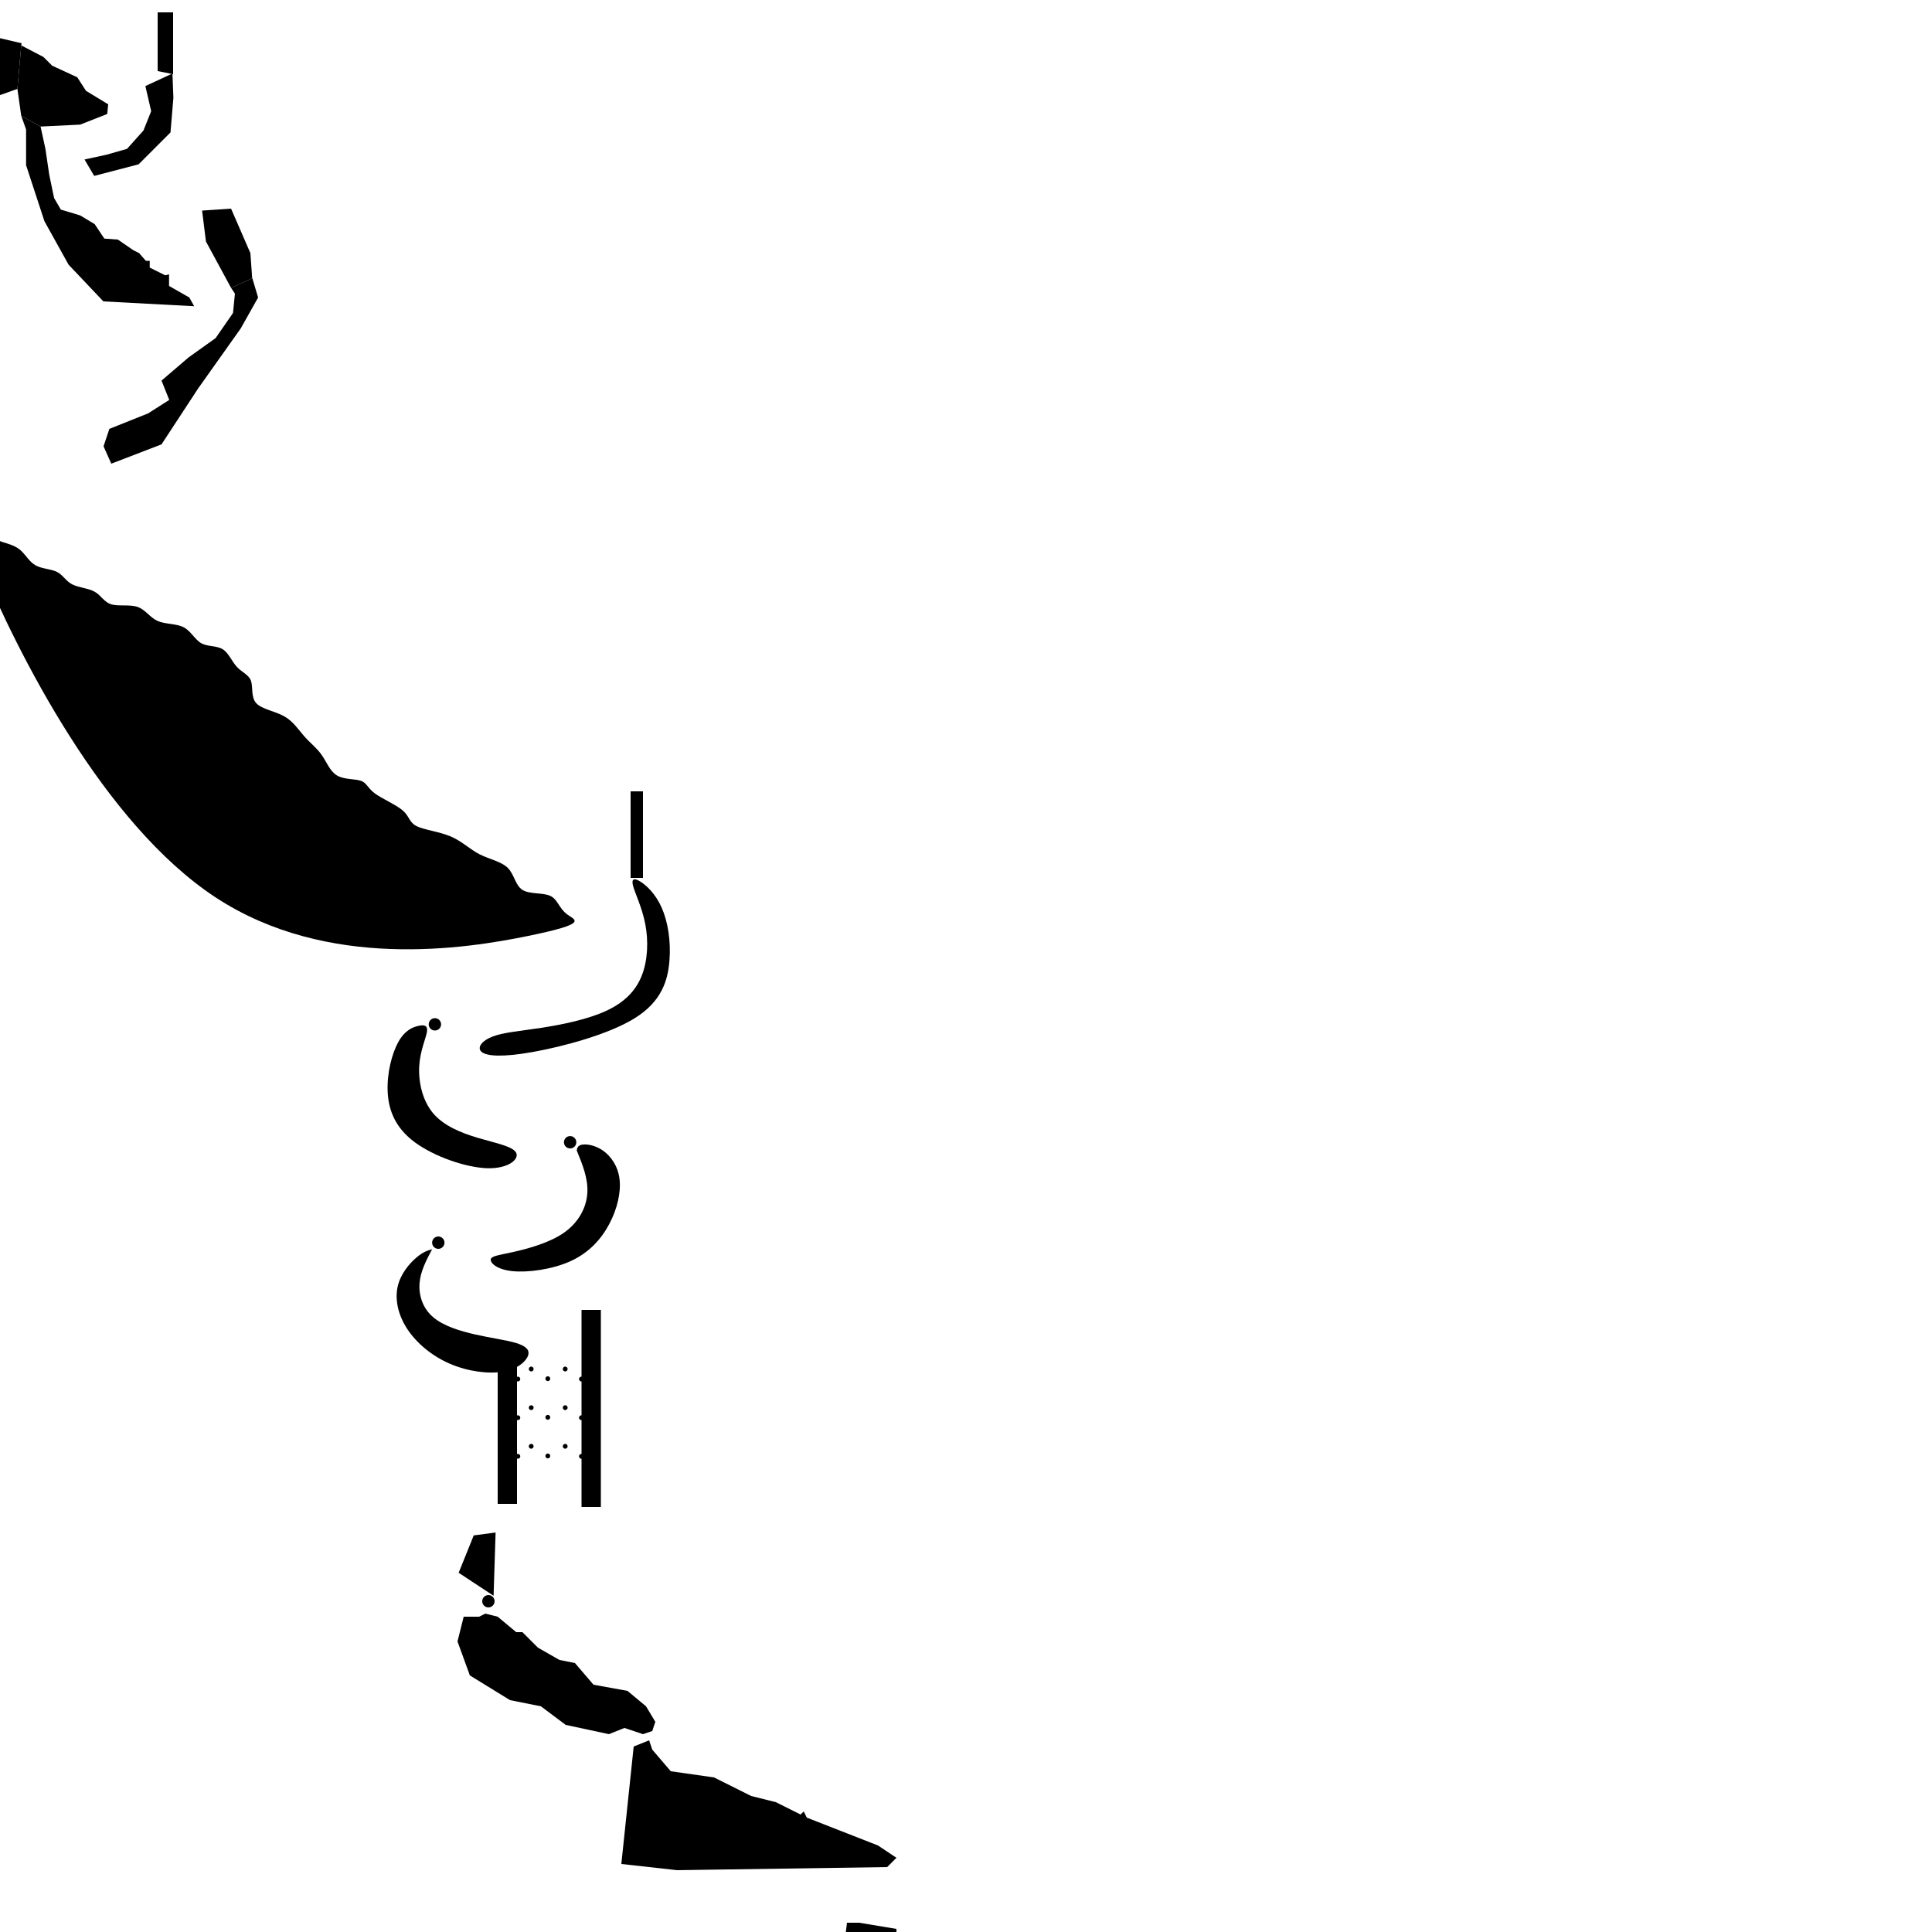
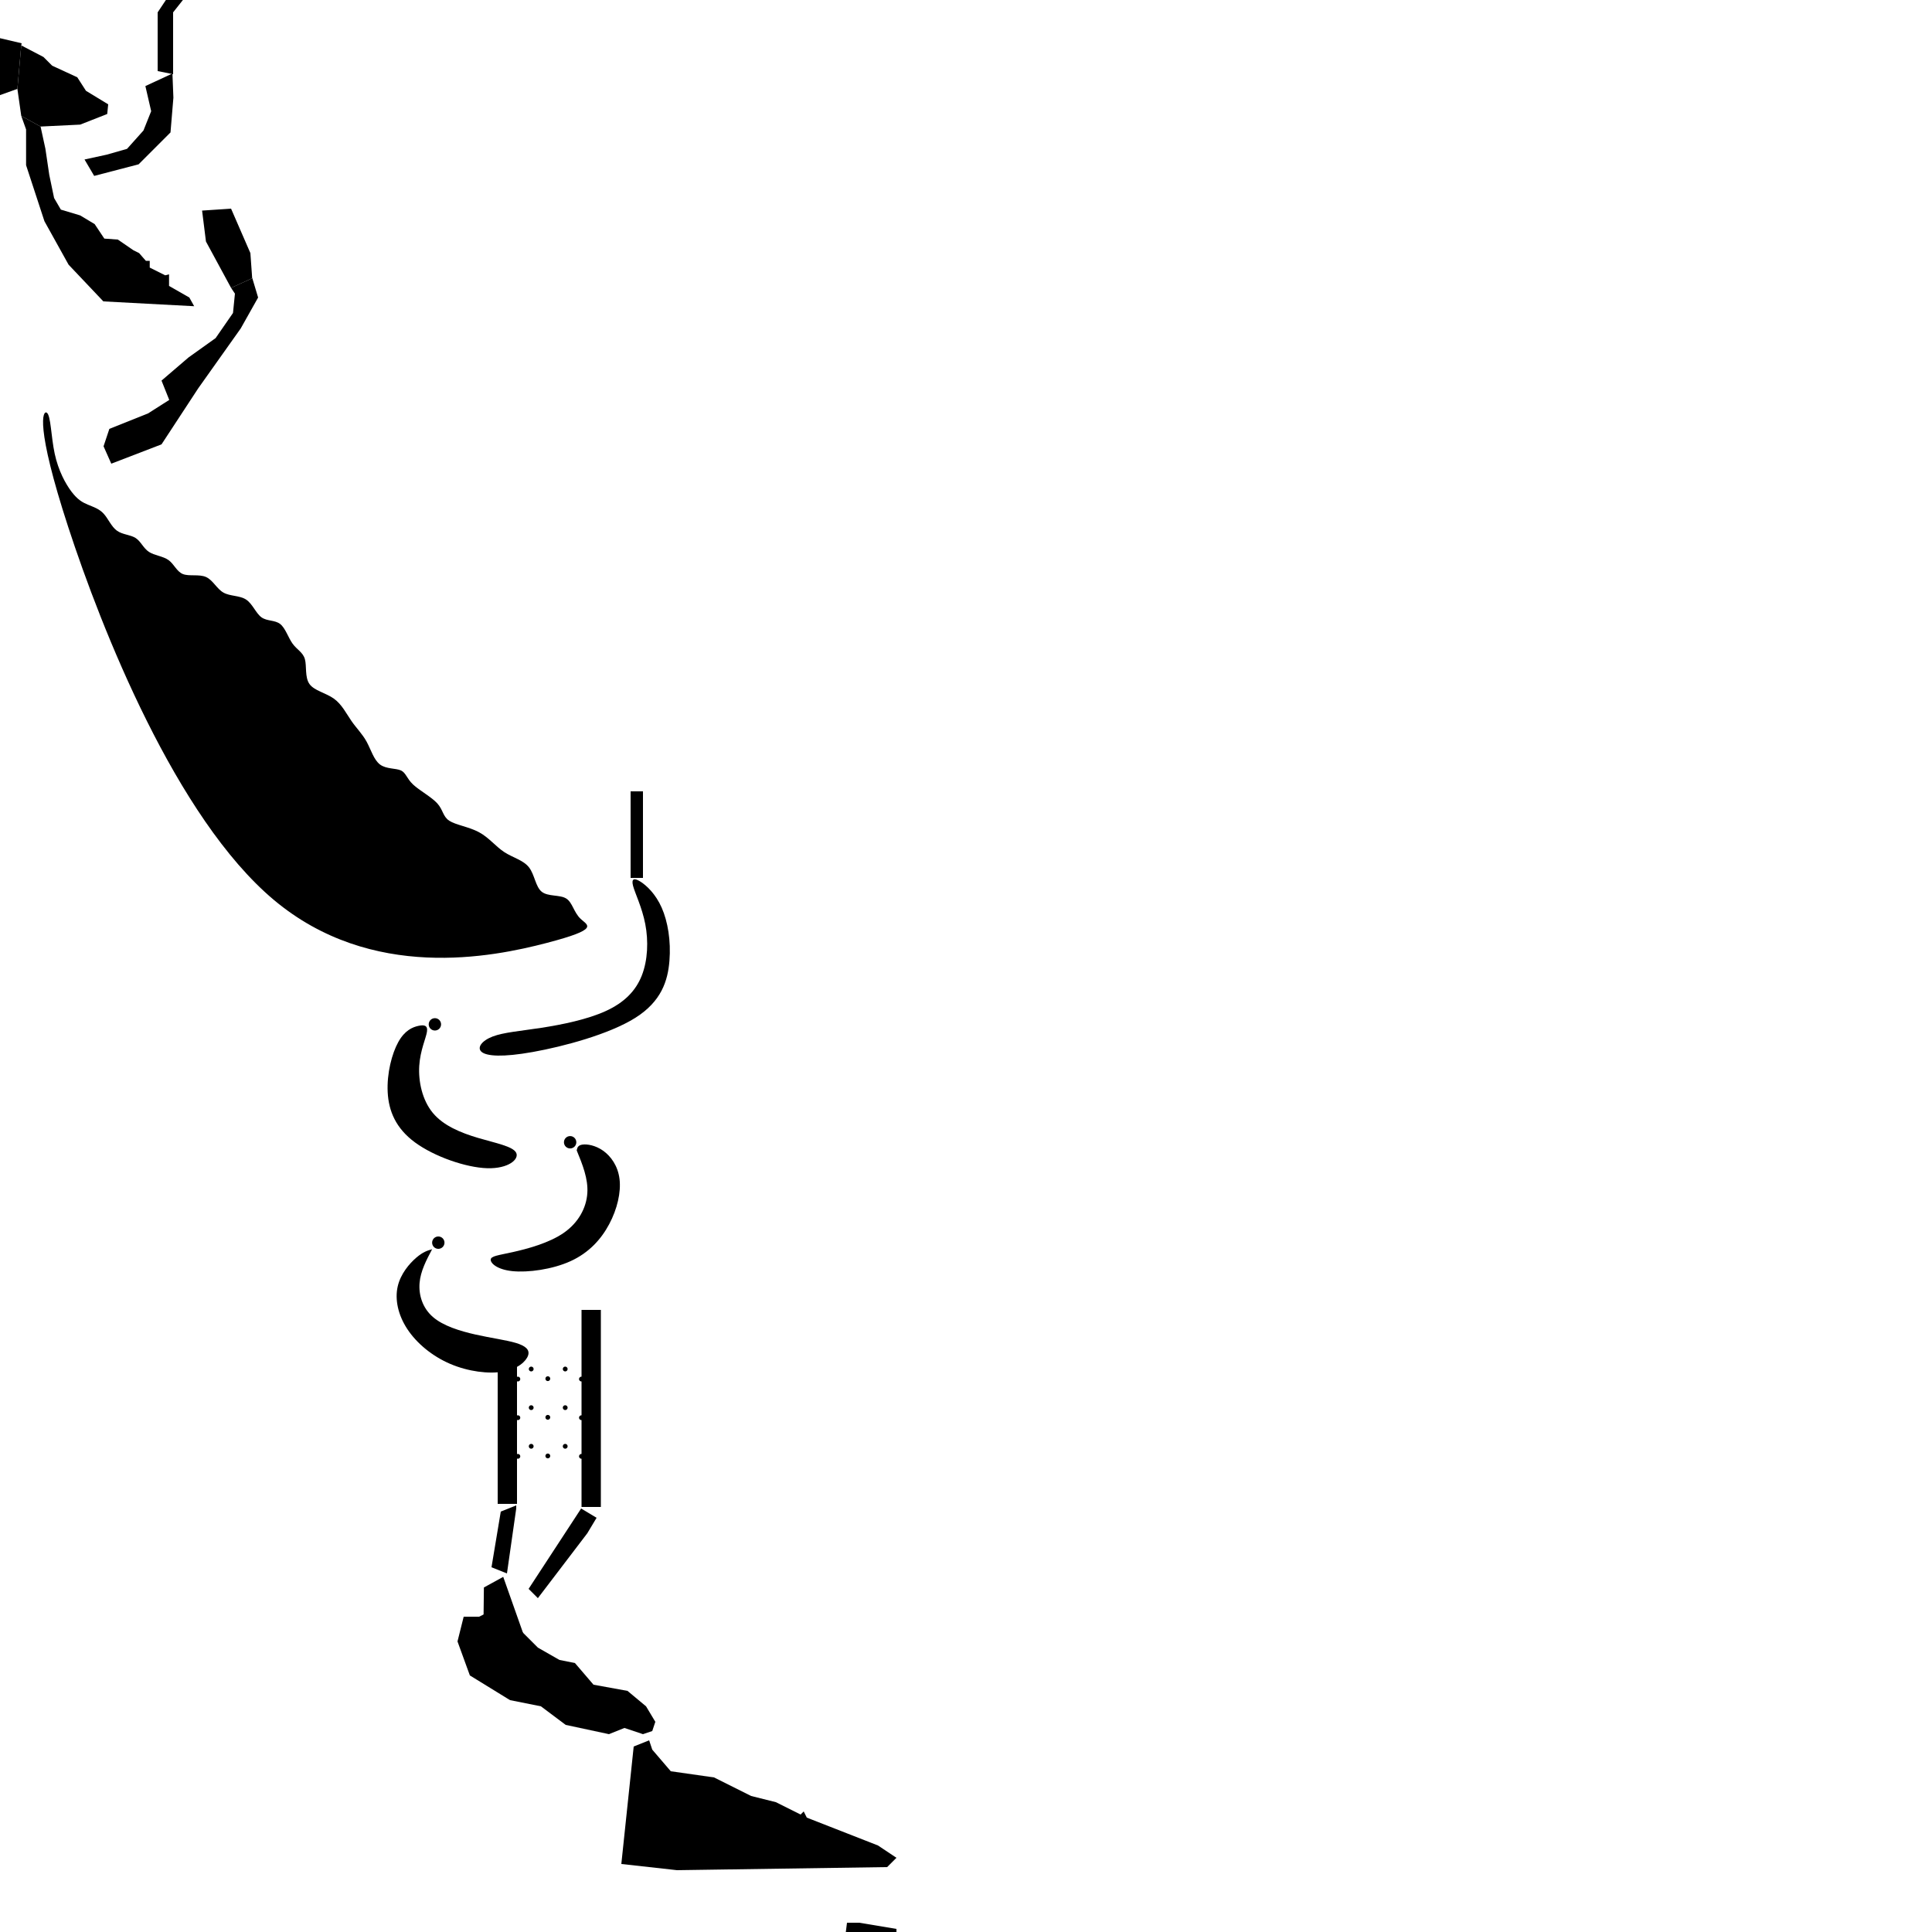
<svg xmlns="http://www.w3.org/2000/svg" width="10000" height="10000" viewBox="0 0 2645.833 2645.833" version="1.1" id="svg5">
  <defs id="defs2">
    <rect x="15552" y="10880" width="192" height="256" id="rect553" />
    <rect x="15552" y="10816" width="128" height="192" id="rect547" />
    <rect x="10112" y="20544" width="32" height="32" id="rect522" />
  </defs>
  <g id="layer1">
-     <path id="path421" style="fill:#000000;stroke:#000000;stroke-width:0" d="M 4944.533 2190.045 C 4921.955 2190.045 4899.378 2212.622 4888.089 2336.8 C 4876.8 2460.978 4876.8 2686.756 4797.776 2844.801 C 4721.576 2997.199 4571.901 3086.584 4419.6 3092.778 L 4419.6 3226.505 C 4617.08 3199.692 4811.889 3088.137 4910.667 2912.531 C 5012.266 2731.907 5012.266 2483.555 5000.977 2348.089 C 4989.689 2212.622 4967.111 2190.044 4944.533 2190.045 z M 3865.765 2922.262 C 3841.772 2922.091 3826.228 2930.525 3815.645 2946.401 C 3793.067 2980.268 3793.067 3048.001 3894.669 3115.734 C 3993.448 3181.586 4188.255 3247.411 4385.733 3230.271 L 4385.733 3098.374 C 4358.917 3095.685 4332.006 3092.838 4303.183 3086.805 C 4272.844 3080.455 4240.389 3070.578 4222.045 3064.228 C 4203.7 3057.878 4199.467 3055.056 4197.35 3052.939 C 4196.709 3052.298 4196.266 3051.722 4196.033 3051.172 C 4114.773 3021.489 4041.22 2982.685 3984.977 2957.689 C 3931.002 2933.7 3892.957 2922.455 3865.765 2922.262 z " />
+     <path id="path421" style="fill:#000000;stroke:#000000;stroke-width:0" d="M 4944.533 2190.045 C 4921.955 2190.045 4899.378 2212.622 4888.089 2336.8 C 4876.8 2460.978 4876.8 2686.756 4797.776 2844.801 C 4721.576 2997.199 4571.901 3086.584 4419.6 3092.778 L 4419.6 3226.505 C 4617.08 3199.692 4811.889 3088.137 4910.667 2912.531 C 5012.266 2731.907 5012.266 2483.555 5000.977 2348.089 C 4989.689 2212.622 4967.111 2190.044 4944.533 2190.045 z M 4130.13 3024.684 L 4224.131 3227.147 C 4276.471 3233.378 4330.995 3235.021 4385.733 3230.271 L 4385.733 3098.374 C 4358.917 3095.685 4332.006 3092.838 4303.183 3086.805 C 4272.844 3080.455 4240.389 3070.578 4222.045 3064.228 C 4203.7 3057.878 4199.467 3055.056 4197.35 3052.939 C 4196.709 3052.298 4196.266 3051.722 4196.033 3051.172 C 4173.367 3042.892 4151.389 3033.885 4130.13 3024.684 z " />
    <path style="fill:#000000;stroke:#000000;stroke-width:0;stroke-dasharray:none" d="m 29.104,62.177 30.427,15.875 11.906,11.906 34.396,15.875 11.906,18.521 30.427,18.521 -1.323,13.229 -37.042,14.552 -54.24,2.646 L 29.104,158.75 23.812,121.708 Z" id="path2410" />
    <path style="fill:#000000;stroke:#000000;stroke-width:0;stroke-dasharray:none" d="m 199.099,117.872 7.938,34.396 -10.583,26.458 -22.49,25.135 -27.781,7.938 -30.427,6.615 13.229,22.49 60.854,-15.875 43.656,-43.656 3.969,-47.625 -1.323,-33.073 z" id="path2412" />
    <path style="fill:#000000;stroke:#000000;stroke-width:0;stroke-dasharray:none" d="m 55.562,173.302 6.615,30.427 5.292,35.719 6.615,31.75 9.26,15.875 26.458,7.938 19.844,11.906 13.229,19.844 18.521,1.323 21.167,14.552 7.938,3.969 9.26,10.583 h 5.292 v 9.26 l 21.167,10.583 5.292,-1.323 v 15.875 l 27.781,15.875 6.615,11.906 L 141.552,412.75 93.927,362.479 60.854,302.948 35.719,226.219 V 177.271 L 29.104,158.75 Z" id="path2414" />
    <path style="fill:#000000;stroke:#000000;stroke-width:0;stroke-dasharray:none" d="m 321.733,402.167 -2.646,26.458 -23.812,34.396 -37.042,26.458 -37.042,31.75 10.583,26.458 -29.104,18.521 -52.917,21.167 -7.938,23.812 10.583,23.812 68.792,-26.458 50.271,-76.729 58.208,-82.021 23.812,-42.333 L 345.546,381 316.442,394.229 Z" id="path2416" />
    <path style="fill:#000000;stroke:#000000;stroke-width:0;stroke-dasharray:none" d="m 345.546,381 v 0 l -29.104,13.229 -34.396,-63.5 -5.292,-42.333 39.688,-2.646 26.458,60.854 2.646,37.042 z" id="path2420" />
-     <path style="fill:#000000;stroke:#000000;stroke-width:0;stroke-dasharray:none" d="m -61.38,628.953 c 6.312,3.531 6.534,29.349 12.289,50.344 5.754,20.995 17.041,37.167 26.494,46.922 9.454,9.755 17.075,13.094 25.504,15.869 8.43,2.775 17.668,4.985 24.8,11.07 7.132,6.085 12.159,16.044 20.909,21 8.75,4.956 21.222,4.909 29.407,9.057 8.185,4.148 12.083,12.49 20.769,17.009 8.686,4.52 22.159,5.217 30.908,10.173 8.749,4.956 12.775,14.171 22.578,17.189 9.803,3.019 25.381,-0.158 36.184,3.606 10.803,3.764 16.83,14.467 27.325,19.167 10.495,4.7 25.457,3.396 35.579,8.597 10.122,5.201 15.405,16.905 24.155,21.861 8.75,4.956 20.966,3.164 29.279,8.184 8.313,5.02 12.723,16.853 19.611,24.31 6.888,7.458 16.254,10.54 19.279,19.011 3.025,8.47 -0.29,22.327 7.163,30.593 7.453,8.266 25.673,10.941 38.297,18.003 12.624,7.062 19.652,18.51 27.669,27.585 8.017,9.075 17.022,15.776 23.794,25.479 6.772,9.703 11.31,22.408 21.06,28.109 9.75,5.7 24.712,4.397 32.705,7.236 7.993,2.839 9.017,9.819 19.024,17.265 10.007,7.446 28.994,15.357 38.192,23.367 9.197,8.01 8.604,16.12 18.727,21.32 10.123,5.2 30.96,7.492 46.639,14.105 15.678,6.614 26.196,17.55 39.693,24.484 13.497,6.934 29.971,9.865 38.861,18.812 8.889,8.947 10.193,23.909 20.007,30.046 9.814,6.137 28.139,3.449 38.197,8.213 10.058,4.764 11.851,16.981 22.858,25.171 11.007,8.19 31.228,12.355 -53.585,29.7 -84.813,17.345 -274.653,47.87 -428.074,-53.081 C 141.495,1127.777 24.501,895.358 -27.797,769.768 -80.094,644.178 -67.692,625.422 -61.38,628.953 Z" id="path2422" />
+     <path style="fill:#000000;stroke:#000000;stroke-width:0;stroke-dasharray:none" d="m 64.17,565.248 c 5.506,3.927 5.7,32.644 10.72,55.996 5.02,23.352 14.866,41.34 23.113,52.191 8.247,10.851 14.895,14.565 22.249,17.651 7.354,3.086 15.413,5.545 21.635,12.313 6.222,6.768 10.607,17.845 18.24,23.358 7.633,5.512 18.513,5.46 25.654,10.074 7.141,4.613 10.541,13.892 18.118,18.919 7.577,5.027 19.331,5.803 26.963,11.316 7.633,5.513 11.145,15.762 19.696,19.12 8.552,3.358 22.142,-0.176 31.566,4.01 9.424,4.186 14.682,16.092 23.838,21.319 9.155,5.228 22.208,3.778 31.038,9.562 8.831,5.785 13.439,18.803 21.072,24.315 7.633,5.512 18.29,3.519 25.542,9.103 7.252,5.584 11.099,18.745 17.108,27.04 6.009,8.295 14.18,11.724 16.819,21.145 2.639,9.421 -0.253,24.834 6.248,34.029 6.502,9.194 22.396,12.17 33.409,20.025 11.013,7.855 17.144,20.589 24.137,30.683 6.994,10.094 14.85,17.548 20.757,28.34 5.907,10.793 9.866,24.924 18.372,31.265 8.506,6.34 21.558,4.89 28.531,8.048 6.973,3.158 7.866,10.922 16.596,19.204 8.729,8.282 25.294,17.081 33.317,25.991 8.024,8.91 7.506,17.93 16.337,23.714 8.831,5.784 27.009,8.333 40.686,15.689 13.677,7.357 22.853,19.521 34.627,27.233 11.774,7.712 26.146,10.973 33.901,20.924 7.755,9.952 8.892,26.594 17.454,33.42 8.562,6.826 24.547,3.836 33.322,9.135 8.775,5.299 10.338,18.887 19.94,27.997 9.602,9.11 27.243,13.742 -46.746,33.035 -73.988,19.293 -239.599,53.245 -373.44,-59.042 C 241.153,1120.083 139.09,861.566 93.468,721.874 47.845,582.182 58.664,561.32 64.17,565.248 Z" id="path2422" />
    <path style="fill:#000000;stroke:#000000;stroke-width:0;stroke-dasharray:none" d="m 866.952,1213.115 c 2.646,10.143 12.347,29.545 16.757,52.476 4.41,22.931 3.528,49.389 -4.851,70.555 -8.379,21.167 -24.253,37.041 -49.389,48.507 -25.136,11.465 -59.531,18.521 -88.194,22.93 -28.663,4.41 -51.593,6.174 -66.587,11.906 -14.993,5.733 -22.049,15.434 -14.993,21.167 7.056,5.733 28.222,7.497 70.115,-3e-4 41.893,-7.497 104.51,-24.253 140.228,-46.743 35.719,-22.49 44.538,-50.711 46.743,-78.052 2.205,-27.34 -2.205,-53.798 -10.583,-72.76 -8.378,-18.962 -20.725,-30.427 -29.104,-35.719 -8.379,-5.292 -12.788,-4.41 -10.142,5.733 z" id="path2426" />
    <path style="fill:#000000;stroke:#000000;stroke-width:0;stroke-dasharray:none" d="m 584.729,1412.875 c -1.323,8.819 -9.261,25.576 -10.583,46.743 -1.323,21.167 3.969,46.743 18.521,64.382 14.552,17.639 38.364,27.34 62.177,34.396 23.813,7.056 47.625,11.465 52.034,20.285 4.409,8.819 -10.583,22.048 -39.688,21.166 -29.104,-0.882 -72.319,-15.875 -98.777,-35.278 -26.459,-19.403 -36.16,-43.215 -37.483,-68.792 -1.323,-25.577 5.732,-52.916 14.552,-68.792 8.82,-15.875 19.403,-20.285 27.34,-22.049 7.938,-1.764 13.229,-0.882 11.906,7.938 z" id="path2430" />
    <path style="fill:#000000;stroke:#000000;stroke-width:0;stroke-dasharray:none" d="m 790.222,1573.653 c -0.441,1.764 -0.441,1.764 -0.441,1.764 7.938,19.404 15.875,38.806 14.552,58.65 -1.323,19.844 -11.906,40.128 -32.191,54.239 -20.285,14.111 -50.27,22.049 -70.114,26.458 -19.844,4.41 -29.545,5.292 -29.986,10.143 -0.441,4.851 8.378,13.67 29.545,15.875 21.167,2.205 54.68,-2.205 79.816,-13.67 25.135,-11.465 41.892,-29.986 52.916,-50.712 11.024,-20.726 16.316,-43.656 14.111,-61.736 -2.205,-18.08 -11.906,-31.309 -22.489,-38.806 -10.583,-7.497 -22.048,-9.261 -28.222,-8.379 -6.174,0.882 -7.056,4.41 -7.497,6.174 z" id="path2434" />
    <path style="fill:#000000;stroke:#000000;stroke-width:0;stroke-dasharray:none" d="m 591.784,1710.796 c -7.938,14.993 -15.875,29.986 -17.198,46.302 -1.323,16.316 3.969,33.955 18.08,46.302 14.111,12.347 37.042,19.403 58.649,24.253 21.608,4.851 41.892,7.497 55.121,11.465 13.229,3.969 19.403,9.261 16.757,17.198 -2.646,7.937 -14.111,18.52 -33.955,22.048 -19.844,3.528 -48.066,0 -72.76,-10.583 -24.695,-10.583 -45.861,-28.222 -58.649,-47.625 -12.788,-19.403 -17.198,-40.569 -13.229,-58.208 3.969,-17.639 16.316,-31.75 25.576,-39.688 9.261,-7.938 15.434,-9.701 21.608,-11.465 0,0 0,0 0,0" id="path2438" />
    <rect style="fill:#000000;stroke:#000000;stroke-width:0;stroke-dasharray:none" id="rect2591" width="26.458" height="190.5" x="681.567" y="1869.017" />
    <rect style="fill:#000000;stroke:#000000;stroke-width:0;stroke-dasharray:none" id="rect2591-8" width="26.458" height="269.875" x="796.396" y="1793.875" />
    <path style="fill:#000000;stroke:#000000;stroke-width:0;stroke-dasharray:none" id="path2617-8-5-3-6" d="m 777.346,1874.838 a 3.307,3.307 0 0 1 -3.304,3.307 3.307,3.307 0 0 1 -3.31,-3.301 3.307,3.307 0 0 1 3.299,-3.313 3.307,3.307 0 0 1 3.316,3.296" />
    <path style="fill:#000000;stroke:#000000;stroke-width:0;stroke-dasharray:none" id="path2617-0-3" d="m 753.533,1888.067 a 3.307,3.307 0 0 1 -3.304,3.307 3.307,3.307 0 0 1 -3.31,-3.301 3.307,3.307 0 0 1 3.299,-3.313 3.307,3.307 0 0 1 3.316,3.296" />
    <path style="fill:#000000;stroke:#000000;stroke-width:0;stroke-dasharray:none" id="path2617-8-5-6-5-1" d="m 799.571,1888.596 a 3.307,3.307 0 0 1 -3.304,3.307 3.307,3.307 0 0 1 -3.31,-3.301 3.307,3.307 0 0 1 3.299,-3.313 3.307,3.307 0 0 1 3.316,3.296" />
    <path style="fill:#000000;stroke:#000000;stroke-width:0;stroke-dasharray:none" id="path2617-8-5-3-6-0" d="m 777.346,1927.754 a 3.307,3.307 0 0 1 -3.304,3.307 3.307,3.307 0 0 1 -3.31,-3.301 3.307,3.307 0 0 1 3.299,-3.313 3.307,3.307 0 0 1 3.316,3.296" />
    <path style="fill:#000000;stroke:#000000;stroke-width:0;stroke-dasharray:none" id="path2617-0-3-4" d="m 753.533,1940.983 a 3.307,3.307 0 0 1 -3.304,3.307 3.307,3.307 0 0 1 -3.31,-3.301 3.307,3.307 0 0 1 3.299,-3.313 3.307,3.307 0 0 1 3.316,3.296" />
    <path style="fill:#000000;stroke:#000000;stroke-width:0;stroke-dasharray:none" id="path2617-8-5-6-5-1-7" d="m 799.571,1941.513 a 3.307,3.307 0 0 1 -3.304,3.307 3.307,3.307 0 0 1 -3.31,-3.301 3.307,3.307 0 0 1 3.299,-3.313 3.307,3.307 0 0 1 3.316,3.296" />
    <path style="fill:#000000;stroke:#000000;stroke-width:0;stroke-dasharray:none" id="path2617-8-5-3-6-0-8" d="m 777.346,1980.671 a 3.307,3.307 0 0 1 -3.304,3.307 3.307,3.307 0 0 1 -3.31,-3.301 3.307,3.307 0 0 1 3.299,-3.313 3.307,3.307 0 0 1 3.316,3.296" />
    <path style="fill:#000000;stroke:#000000;stroke-width:0;stroke-dasharray:none" id="path2617-0-3-4-0" d="m 753.533,1993.9 a 3.307,3.307 0 0 1 -3.304,3.307 3.307,3.307 0 0 1 -3.31,-3.301 3.307,3.307 0 0 1 3.299,-3.313 3.307,3.307 0 0 1 3.316,3.296" />
    <path style="fill:#000000;stroke:#000000;stroke-width:0;stroke-dasharray:none" id="path2617-8-5-6-5-1-7-1" d="m 799.571,1994.429 a 3.307,3.307 0 0 1 -3.304,3.307 3.307,3.307 0 0 1 -3.31,-3.301 3.307,3.307 0 0 1 3.299,-3.313 3.307,3.307 0 0 1 3.316,3.296" />
    <path style="fill:#000000;stroke:#000000;stroke-width:0;stroke-dasharray:none" id="path2617-8-5-3-6-3" d="m 730.779,1874.838 a 3.307,3.307 0 0 1 -3.304,3.307 3.307,3.307 0 0 1 -3.31,-3.301 3.307,3.307 0 0 1 3.299,-3.313 3.307,3.307 0 0 1 3.316,3.296" />
    <path style="fill:#000000;stroke:#000000;stroke-width:0;stroke-dasharray:none" id="path2617-8-5-3-6-0-9" d="m 730.779,1927.754 a 3.307,3.307 0 0 1 -3.304,3.307 3.307,3.307 0 0 1 -3.31,-3.301 3.307,3.307 0 0 1 3.299,-3.313 3.307,3.307 0 0 1 3.316,3.296" />
    <path style="fill:#000000;stroke:#000000;stroke-width:0;stroke-dasharray:none" id="path2617-8-5-3-6-0-8-5" d="m 730.779,1980.671 a 3.307,3.307 0 0 1 -3.304,3.307 3.307,3.307 0 0 1 -3.31,-3.301 3.307,3.307 0 0 1 3.299,-3.313 3.307,3.307 0 0 1 3.316,3.296" />
    <path style="fill:#000000;stroke:#000000;stroke-width:0;stroke-dasharray:none" id="path2617-8-5-6-5-1-76" d="m 712.523,1888.596 a 3.307,3.307 0 0 1 -3.304,3.307 3.307,3.307 0 0 1 -3.31,-3.301 3.307,3.307 0 0 1 3.299,-3.313 3.307,3.307 0 0 1 3.316,3.296" />
    <path style="fill:#000000;stroke:#000000;stroke-width:0;stroke-dasharray:none" id="path2617-8-5-6-5-1-7-6" d="m 712.523,1941.513 a 3.307,3.307 0 0 1 -3.304,3.307 3.307,3.307 0 0 1 -3.31,-3.301 3.307,3.307 0 0 1 3.299,-3.313 3.307,3.307 0 0 1 3.316,3.296" />
    <path style="fill:#000000;stroke:#000000;stroke-width:0;stroke-dasharray:none" id="path2617-8-5-6-5-1-7-1-7" d="m 712.523,1994.429 a 3.307,3.307 0 0 1 -3.304,3.307 3.307,3.307 0 0 1 -3.31,-3.301 3.307,3.307 0 0 1 3.299,-3.313 3.307,3.307 0 0 1 3.316,3.296" />
    <path style="fill:#000000;stroke:#000000;stroke-width:0" d="m 889,2383.367 4.233,12.7 25.4,29.633 59.267,8.467 50.8,25.4 33.867,8.467 33.867,16.933 4.233,-4.233 4.233,8.467 97.367,38.1 25.4,16.933 -12.7,12.7 -287.867,4.233 -76.2,-8.467 16.933,-160.867" id="path565" />
    <path style="fill:#000000;stroke:#000000;stroke-width:0" d="m 2506.133,2895.6 h 16.933 118.533 v 965.2 h -389.467 z" id="path573" />
    <path style="fill:#000000;stroke:#000000;stroke-width:0" d="m 1930.4,3200.4 h 67.733 101.6 l 84.667,660.4 h -254 z" id="path577" />
    <path style="fill:#000000;stroke:#000000;stroke-width:0" d="m 4425.657,3380.279 -147.581,114.376 h 154.609 z" id="path581" />
    <path style="fill:#000000;stroke:#000000;stroke-width:0" d="m 4179.689,3476.595 147.581,114.376 -161.636,-6.02 z" id="path583" />
    <path style="fill:#000000;stroke:#000000;stroke-width:0" d="m 4411.602,3560.872 v 6.02 l -154.609,132.435 175.692,6.02 z" id="path585" />
    <path style="fill:#000000;stroke:#000000;stroke-width:0" d="m 4165.633,3699.327 112.443,108.356 h -182.719 l 49.194,-144.475 z" id="path587" />
    <path style="fill:#000000;stroke:#000000;stroke-width:0" d="m 4341.325,3783.604 -77.304,156.514 h 147.581 l -49.194,-174.574 z" id="path589" />
    <path style="fill:#000000;stroke:#000000;stroke-width:0" d="m 4123.467,3952.158 126.498,72.237 35.138,42.138 h 35.138 v 78.257 l -217.858,-6.02 7.028,-222.732 h 14.055 z" id="path591" />
    <path style="fill:#000000;stroke:#000000;stroke-width:0" d="m 4432.685,4024.395 v 6.02 l -7.028,114.376 -35.138,96.317 -119.47,48.158 196.775,12.04 28.111,-222.732 -21.083,-78.257 -42.166,18.059 z" id="path593" />
    <path style="fill:#000000;stroke:#000000;stroke-width:0" d="m 4134.009,4217.028 17.569,108.356 49.194,75.247 66.763,12.04 91.36,24.079 -7.028,39.129 -147.581,3.01 -84.332,-45.148 -31.625,-135.445 24.597,-78.257 z" id="path595" />
    <path style="fill:#000000;stroke:#000000;stroke-width:0" d="m 4168.198,4608.795 v 2.027 l 51.251,50.685 157.415,111.508 h 58.573 l 51.251,64.877 73.216,32.438 139.111,24.329 29.286,40.548 73.216,72.987 102.503,89.206 117.146,40.548 73.216,8.11 h 43.93 l 14.643,-8.11 v 64.877 l -1068.955,-8.11 14.643,-583.894 z" id="path599" />
    <path style="fill:#000000;stroke:#000000;stroke-width:0" d="m 5267.654,5163.111 h 113.485 v -121.644 h 29.287 l -3.661,178.412 -43.93,8.11 -106.163,-12.165 3.661,-36.493 v -24.329 h 7.322 z" id="path601" />
    <rect style="fill:#000000;stroke:#000000;stroke-width:0" id="rect527" width="42.333" height="177.8" x="4426.26" y="3227.262" />
    <rect style="fill:#000000;stroke:#000000;stroke-width:0" id="rect529" width="8.467" height="8.467" x="4451.66" y="3341.561" />
    <path style="fill:#000000;stroke:#000000;stroke-width:0;stroke-dasharray:none" id="path2354" d="m -349.25,-61.383 a 2.117,2.117 0 0 1 -2.115,2.117 2.117,2.117 0 0 1 -2.119,-2.113 2.117,2.117 0 0 1 2.111,-2.12 2.117,2.117 0 0 1 2.122,2.109" />
    <path style="fill:#000000;stroke:#000000;stroke-width:0" d="M -292.1,-42.333 -42.333,42.333 -38.1,143.933 -364.067,97.367 l 12.7,-160.867 z" id="path503" />
    <path style="fill:#000000;stroke:#000000;stroke-width:0" d="M -42.333,42.333 29.633,59.267 29.104,62.177 23.812,121.708 -38.1,143.933 Z" id="path430" />
    <path style="fill:#000000;stroke:#000000;stroke-width:0" d="M 215.9,97.367 237.067,101.6 V 16.933 H 215.9 Z" id="path432" />
    <path style="fill:#000000;stroke:#000000;stroke-width:0" d="m 863.6,1202.267 h 16.933 V 1083.733 H 863.6 Z" id="path529" />
-     <path style="fill:#000000;stroke:#000000;stroke-width:0" id="path592-1-4" d="m 677.333,2192.867 a 8.467,8.467 0 0 1 -8.459,8.467 8.467,8.467 0 0 1 -8.474,-8.452 8.467,8.467 0 0 1 8.444,-8.482 8.467,8.467 0 0 1 8.489,8.437" />
    <path style="fill:#000000;stroke:#000000;stroke-width:0" id="path592-0-0" d="m 608.718,1701.8 a 8.467,8.467 0 0 1 -8.459,8.467 8.467,8.467 0 0 1 -8.474,-8.452 8.467,8.467 0 0 1 8.444,-8.482 8.467,8.467 0 0 1 8.489,8.437" />
    <path style="fill:#000000;stroke:#000000;stroke-width:0" id="path592-0-0-7" d="m 789.252,1564.305 a 8.467,8.467 0 0 1 -8.459,8.467 8.467,8.467 0 0 1 -8.474,-8.452 8.467,8.467 0 0 1 8.444,-8.482 8.467,8.467 0 0 1 8.489,8.437" />
    <path style="fill:#000000;stroke:#000000;stroke-width:0" id="path592-0-0-7-3" d="m 604.043,1402.821 a 8.467,8.467 0 0 1 -8.459,8.467 8.467,8.467 0 0 1 -8.474,-8.452 8.467,8.467 0 0 1 8.444,-8.482 8.467,8.467 0 0 1 8.489,8.437" />
-     <path style="fill:#000000;stroke:#000000;stroke-width:0" d="m 678.72,2098.755 -2.773,86.624 -47.82,-31.496 20.646,-51.189 z" id="path362" />
+     <path style="fill:#000000;stroke:#000000;stroke-width:0" d="m 689.158,2159.473 28.872,81.718 -55.992,-11.982 0.649,-55.192 z" id="path362" />
    <text xml:space="preserve" transform="scale(0.2645833)" id="text520" style="white-space:pre;shape-inside:url(#rect522);display:inline;fill:#000000;stroke:#000000;stroke-width:0" />
    <path id="path466" style="fill:#000000;stroke:#000000;stroke-width:0" d="m 4337.695,4587.517 a 118.953,118.953 0 0 0 0.42,4.004 118.953,118.953 0 0 0 134.264,101.231 118.953,118.953 0 0 0 101.349,-134.174 l -0.058,-0.415 a 118.953,118.953 0 0 0 -0.597,-3.345 l -32.495,4.514 a 103.717,103.717 0 0 1 -80.452,60.697 103.717,103.717 0 0 1 -93.988,-36.463 z" />
    <path style="fill:#000000;stroke:#000000;stroke-width:0" id="path528" d="m 4527.86,4607.329 a 6.35,4.233 0 0 1 -6.344,4.233 6.35,4.233 0 0 1 -6.356,-4.226 6.35,4.233 0 0 1 6.333,-4.241 6.35,4.233 0 0 1 6.367,4.218" />
    <path style="fill:#000000;stroke:#000000;stroke-width:0" id="path592-0-0-6" d="m 4193.427,3464.328 a 8.467,8.467 0 0 1 -8.459,8.467 8.467,8.467 0 0 1 -8.474,-8.452 8.467,8.467 0 0 1 8.444,-8.482 8.467,8.467 0 0 1 8.489,8.437" />
    <path style="fill:#000000;stroke:#000000;stroke-width:0" id="path592-0-0-6-0" d="m 4413.56,3557.461 a 8.467,8.467 0 0 1 -8.459,8.467 8.467,8.467 0 0 1 -8.474,-8.452 8.467,8.467 0 0 1 8.444,-8.482 8.467,8.467 0 0 1 8.489,8.437" />
    <path style="fill:#000000;stroke:#000000;stroke-width:0" id="path592-0-0-6-0-2" d="m 4159.56,3654.828 a 8.467,8.467 0 0 1 -8.459,8.467 8.467,8.467 0 0 1 -8.474,-8.452 8.467,8.467 0 0 1 8.444,-8.482 8.467,8.467 0 0 1 8.489,8.437" />
    <path style="fill:#000000;stroke:#000000;stroke-width:0" id="path592-0-0-6-0-2-8" d="m 4362.76,3756.428 a 8.467,8.467 0 0 1 -8.459,8.467 8.467,8.467 0 0 1 -8.474,-8.452 8.467,8.467 0 0 1 8.444,-8.482 8.467,8.467 0 0 1 8.489,8.437" />
    <path style="fill:#000000;stroke:#000000;stroke-width:0" id="path592-0-0-6-0-2-8-5" d="m 4138.393,3908.828 a 8.467,8.467 0 0 1 -8.459,8.467 8.467,8.467 0 0 1 -8.474,-8.452 8.467,8.467 0 0 1 8.444,-8.482 8.467,8.467 0 0 1 8.489,8.437" />
    <path id="rect362" style="fill:#000000;stroke:#000000;stroke-width:0" d="M 4438.96 4302.529 L 4438.96 4415.582 A 103.701 103.701 0 0 1 4444.726 4415.398 A 103.701 103.701 0 0 1 4468.593 4418.153 L 4468.593 4302.529 L 4438.96 4302.529 z " />
    <path id="path656" style="fill:#000000;stroke:#000000;stroke-width:0" d="M 4557.493 4467.628 L 4536.846 4471.069 A 103.701 103.701 0 0 1 4548.701 4518.703 L 4548.702 4519.068 A 103.701 103.701 0 0 1 4540.565 4559.173 L 4572.839 4554.676 L 4557.493 4467.628 z " />
    <path style="fill:#000000;stroke:#000000;stroke-width:0" d="m 681.567,2214.033 25.4,21.167 h 8.467 l 21.167,21.167 29.633,16.933 21.167,4.233 25.4,29.633 46.567,8.467 25.4,21.167 12.7,21.167 -4.233,12.7 -12.7,4.233 -25.4,-8.467 -21.167,8.467 -59.267,-12.7 -33.867,-25.4 -42.333,-8.467 -55.033,-33.867 -16.933,-46.567 8.467,-33.867 h 21.167 l 8.467,-4.233 z" id="path521" />
    <path style="fill:#000000;stroke:#000000;stroke-width:0" d="m 1176.867,2633.133 50.8,8.467 v 25.4 l 76.2,33.867 16.933,16.933 33.867,33.867 42.333,8.467 33.867,33.867 16.933,8.467 50.8,16.933 25.4,25.4 8.467,25.4 50.8,16.933 50.8,33.867 16.933,16.933 93.133,16.933 25.4,16.933 59.267,16.933 33.867,16.933 H 1930.4 l 42.333,8.467 16.933,8.467 50.8,16.933 h 33.867 l 16.933,33.867 v 33.867 l -50.8,8.467 -177.8,-25.4 -203.2,-16.933 -203.2,-84.667 L 1320.8,2921 l -110.067,-118.533 -59.267,-101.6 8.467,-67.733 z" id="path570" />
    <path style="fill:#000000;stroke:#000000;stroke-width:0" d="m 2161.822,3928.533 c 22.578,33.867 22.578,118.534 64.912,203.201 42.334,84.667 126.999,169.333 206.022,211.666 79.023,42.333 152.399,42.333 217.311,19.755 64.912,-22.578 121.355,-67.733 191.911,-206.024 70.556,-138.291 155.221,-369.709 206.022,-510.82 50.8,-141.112 67.733,-191.911 81.845,-217.311 14.111,-25.4 25.4,-25.4 25.4,127.003 -2e-4,152.403 -11.289,457.197 -53.623,640.642 -42.334,183.445 -115.71,245.533 -242.712,293.511 -127.002,47.978 -307.62,81.844 -415.275,69.871 -107.655,-11.973 -140.701,-67.049 -202.791,-154.539 -62.09,-87.49 -152.399,-206.021 -189.088,-290.688 -36.689,-84.667 -19.756,-135.466 11.289,-169.333 31.045,-33.867 76.2,-50.8 98.777,-16.933 z" id="path417" />
    <path id="path419" style="fill:#000000;stroke:#000000;stroke-width:0" d="m 4282.628,2873.032 c -14.701,-0.07 -26.815,2.867 -42.529,7.868 -22.858,7.274 -53.333,18.911 -71.111,30.549 -17.778,11.638 -22.857,23.274 -27.937,40.731 -5.079,17.456 -10.159,40.731 -11.428,61.096 -1.27,20.366 1.27,37.821 5.079,45.094 3.81,7.273 8.889,4.364 21.905,3.637 13.016,-0.727 33.968,0.727 45.079,1.818 11.111,1.091 12.381,1.819 13.65,2.182 1.27,0.364 2.54,0.364 2.857,0 0.318,-0.364 -0.317,-1.091 -0.952,-1.819 -17.143,-9.455 -34.286,-18.911 -43.175,-45.823 -8.889,-26.912 -9.523,-71.279 13.017,-96.372 22.54,-25.093 68.253,-30.912 106.349,-30.912 38.096,0 68.571,5.819 86.349,29.094 14.684,19.226 20.698,50.353 24.317,79.257 h 13.34 c -3.458,-27.205 -10.396,-57.919 -26.229,-79.257 -21.588,-29.094 -59.682,-40.731 -86.349,-45.095 -8.333,-1.364 -15.55,-2.017 -22.233,-2.049 z" />
-     <path style="fill:#000000;stroke:#000000;stroke-width:0" d="m 5384.8,5012.267 c 5.645,42.333 16.933,42.333 22.578,-8e-4 5.644,-42.334 5.644,-126.999 -2e-4,-169.333 -5.644,-42.334 -16.933,-42.334 -22.578,8e-4 -5.645,42.334 -5.645,126.999 0,169.333 z" id="path614" />
-     <text xml:space="preserve" transform="scale(0.2645833)" id="text545" style="fill:#000000;stroke:#000000;stroke-width:0;white-space:pre;shape-inside:url(#rect547)" />
-     <text xml:space="preserve" transform="scale(0.2645833)" id="text551" style="fill:#000000;stroke:#000000;stroke-width:0;white-space:pre;shape-inside:url(#rect553)" />
+     <text xml:space="preserve" transform="scale(0.2645833)" id="text545" style="white-space:pre;shape-inside:url(#rect547);display:inline;fill:#000000;stroke:#000000;stroke-width:0" />
+     <text xml:space="preserve" transform="scale(0.2645833)" id="text551" style="white-space:pre;shape-inside:url(#rect553);display:inline;fill:#000000;stroke:#000000;stroke-width:0" />
    <path id="path508" style="fill:#000000;stroke:#000000;stroke-width:0" d="M 4483.1 4406.9 L 4470.4 4415.367 L 4468.607 4417.928 C 4467.426 4417.434 4466.923 4417.397 4467.015 4417.757 A 103.717 103.717 0 0 1 4536.762 4470.895 C 4536.763 4470.895 4536.81 4470.929 4536.81 4470.929 L 4557.448 4467.49 L 4500.033 4411.133 L 4483.1 4406.9 z " />
+     <path style="fill:#000000;stroke:#000000;stroke-width:0" d="m 706.967,2061.633 v 4.233 l -12.7,88.9 -21.167,-8.467 12.7,-76.2 z" id="path433" />
+     <path style="fill:#000000;stroke:#000000;stroke-width:0" d="m 795.867,2065.867 -71.967,110.067 12.7,12.7 67.733,-88.9 12.7,-21.167 z" id="path435" />
+     <path style="fill:#000000;stroke:#000000;stroke-width:0" id="path582" d="m 5395.383,5124.45 a 10.583,10.583 0 0 1 -10.574,10.583 10.583,10.583 0 0 1 -10.593,-10.565 10.583,10.583 0 0 1 10.555,-10.602 10.583,10.583 0 0 1 10.611,10.546" />
+     <path style="fill:#000000;stroke:#000000;stroke-width:0" d="M 237.067,16.933 317.5,-84.667 313.267,-156.633 h -25.4 L 283.633,-84.667 215.9,16.933 h 21.167" id="path376" />
+     <path style="fill:#000000;stroke:#000000;stroke-width:0" d="m -351.367,-63.5 -33.867,-105.833 -59.267,-55.033 8.467,63.5 21.167,97.367 38.1,127 12.7,33.867 z" id="path378" />
  </g>
</svg>
